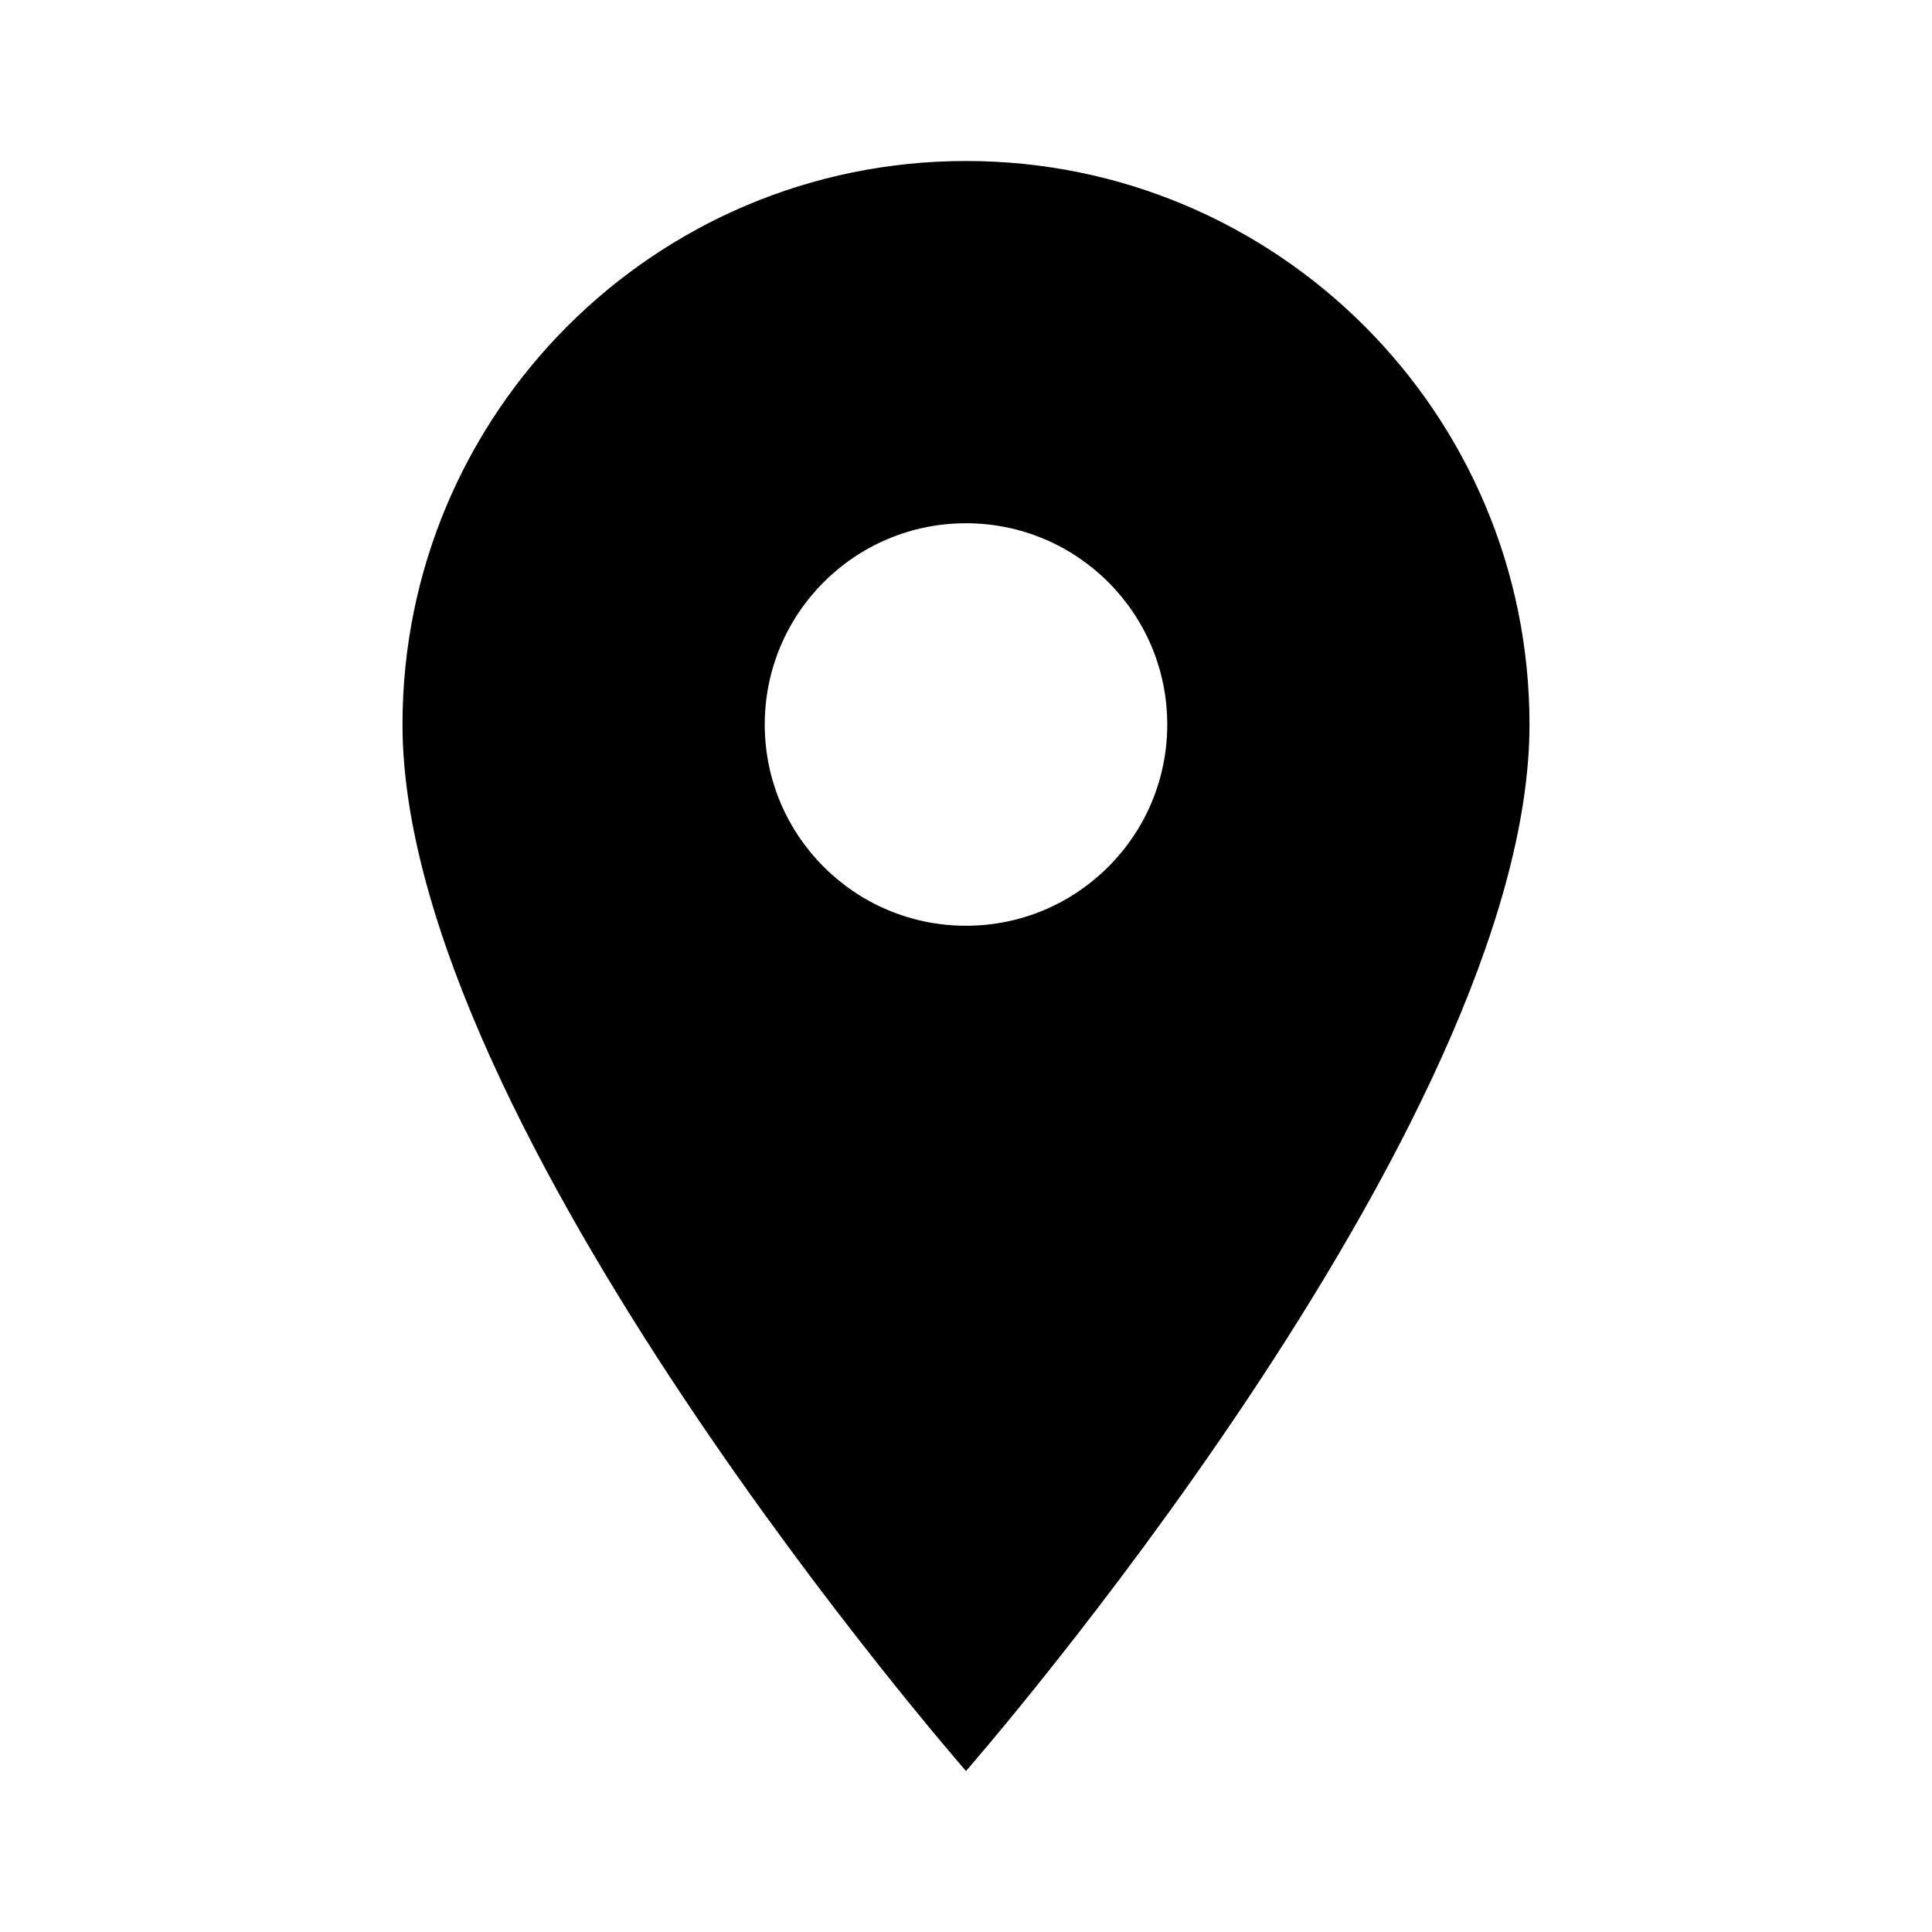
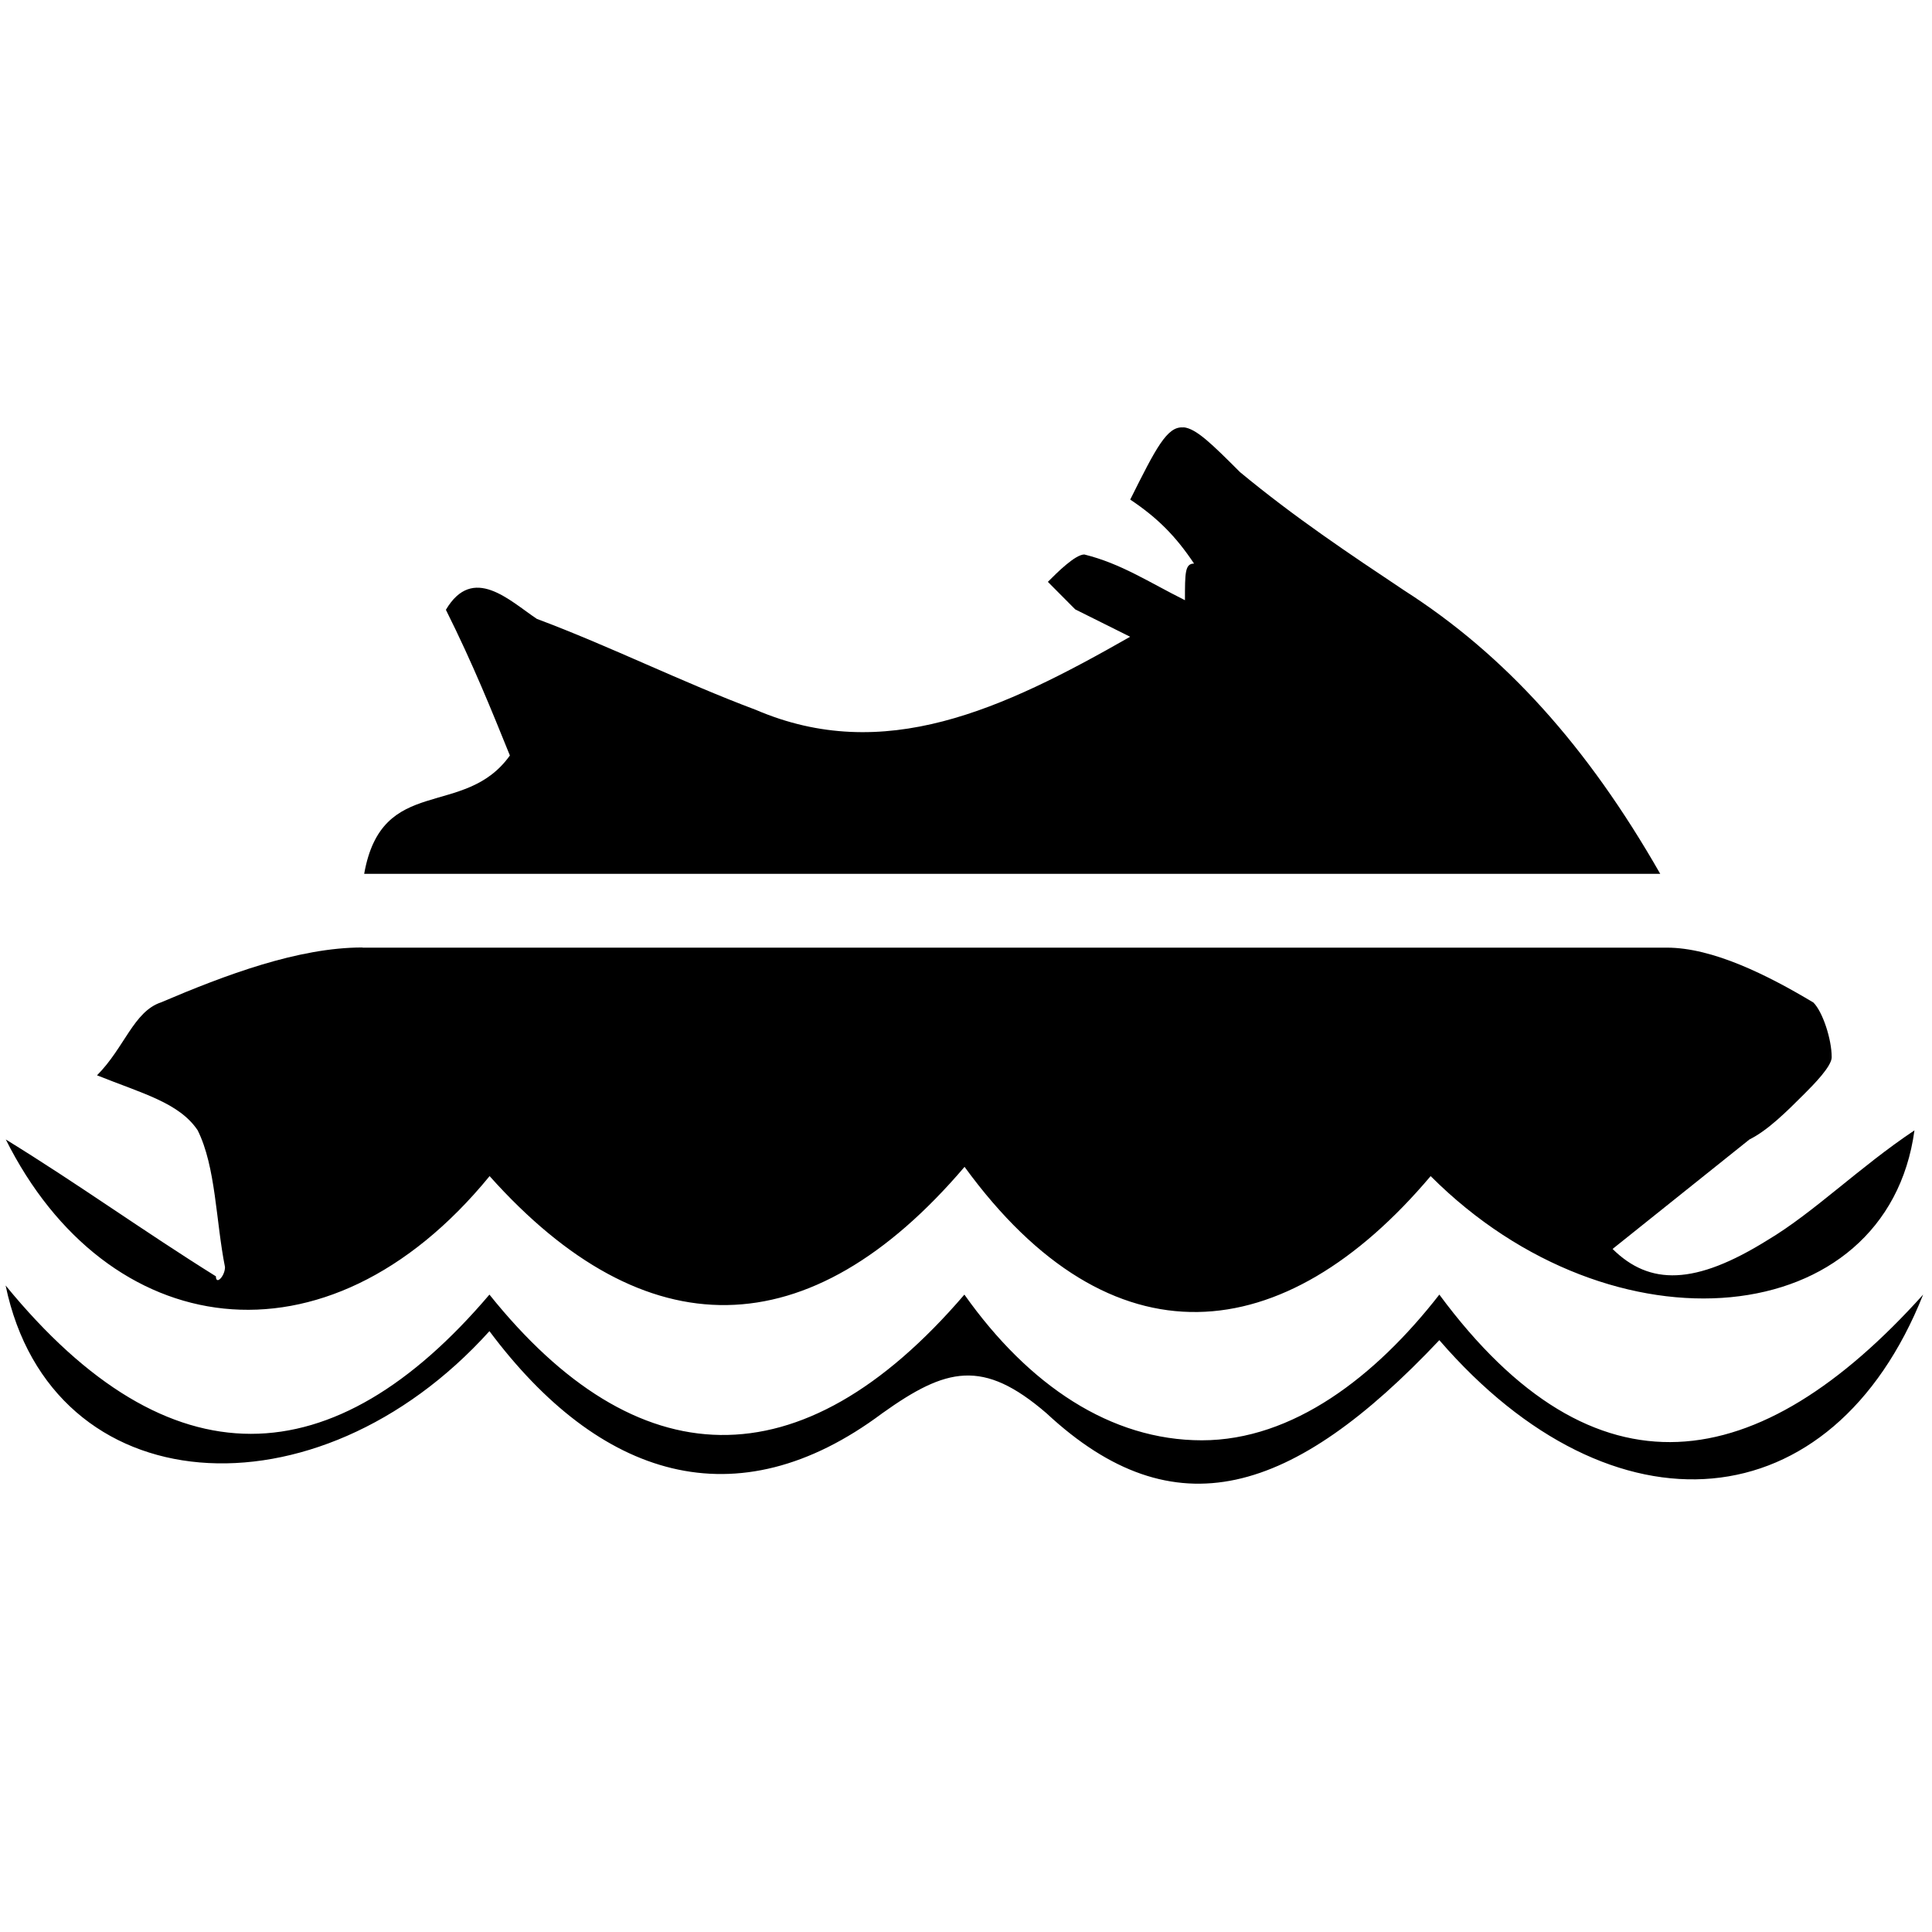
- <svg xmlns="http://www.w3.org/2000/svg" viewBox="0 0 24 24" width="24" height="24" fill="#000000">
-   <path d="M12,2C8.134,2,5,5.134,5,9c0,5,7,13,7,13s7-8,7-13C19,5.134,15.866,2,12,2z M12,11.5c-1.381,0-2.5-1.119-2.5-2.5 c0-1.381,1.119-2.5,2.5-2.5s2.5,1.119,2.5,2.5C14.5,10.381,13.381,11.5,12,11.5z" fill="#000000" />
+ <svg xmlns="http://www.w3.org/2000/svg" width="24" height="24" fill="#000000" version="1.1" viewBox="0 0 24 24">
+   <path d="m14.7 5.31c-.202-.019-.341.258-.66.896.34.227.566.455.793.795-.113 0-.113.115-.113.455-.454-.227-.794-.455-1.25-.568-.113 0-.34.226-.453.34l.34.342.682.34c-1.59.908-3.06 1.59-4.65.908-.908-.34-1.82-.794-2.72-1.13-.34-.227-.794-.681-1.13-.113.34.681.568 1.25.795 1.81-.567.794-1.59.226-1.81 1.47h16.1c-.908-1.59-1.93-2.72-3.18-3.52-.681-.454-1.36-.907-2.04-1.47-.347-.347-.544-.542-.701-.557zm-10.2 6.46c-.794 0-1.7.341-2.5.682-.34.113-.455.566-.795.906.567.227 1.02.341 1.25.682.227.454.226 1.13.34 1.7 0 .113-.113.229-.113.115-.908-.567-1.7-1.14-2.61-1.7 1.25 2.5 3.97 2.95 6.01.455 1.93 2.16 3.97 2.15 5.9-.115 1.82 2.5 3.97 2.27 5.79.115 2.27 2.27 5.67 1.93 6.01-.568-.681.454-1.25 1.02-1.82 1.36-.908.567-1.47.567-1.93.113l1.7-1.36c.227-.113.455-.339.682-.566.113-.113.34-.342.34-.455 0-.227-.113-.566-.227-.68-.567-.34-1.25-.682-1.82-.682h-16.2zm-4.43 4.2c.567 2.72 3.86 2.95 6.01.566 1.36 1.82 3.06 2.38 4.88 1.02.794-.567 1.25-.681 2.04 0 1.59 1.48 3.06 1.02 4.88-.908 2.16 2.5 4.88 2.27 6.01-.566-2.04 2.27-4.08 2.61-6.01 0-.794 1.02-1.82 1.81-2.95 1.81s-2.15-.68-2.95-1.81c-2.04 2.38-4.08 2.27-5.9 0-1.93 2.27-3.97 2.38-6.01-.113z" stroke-width="1.13" />
</svg>
